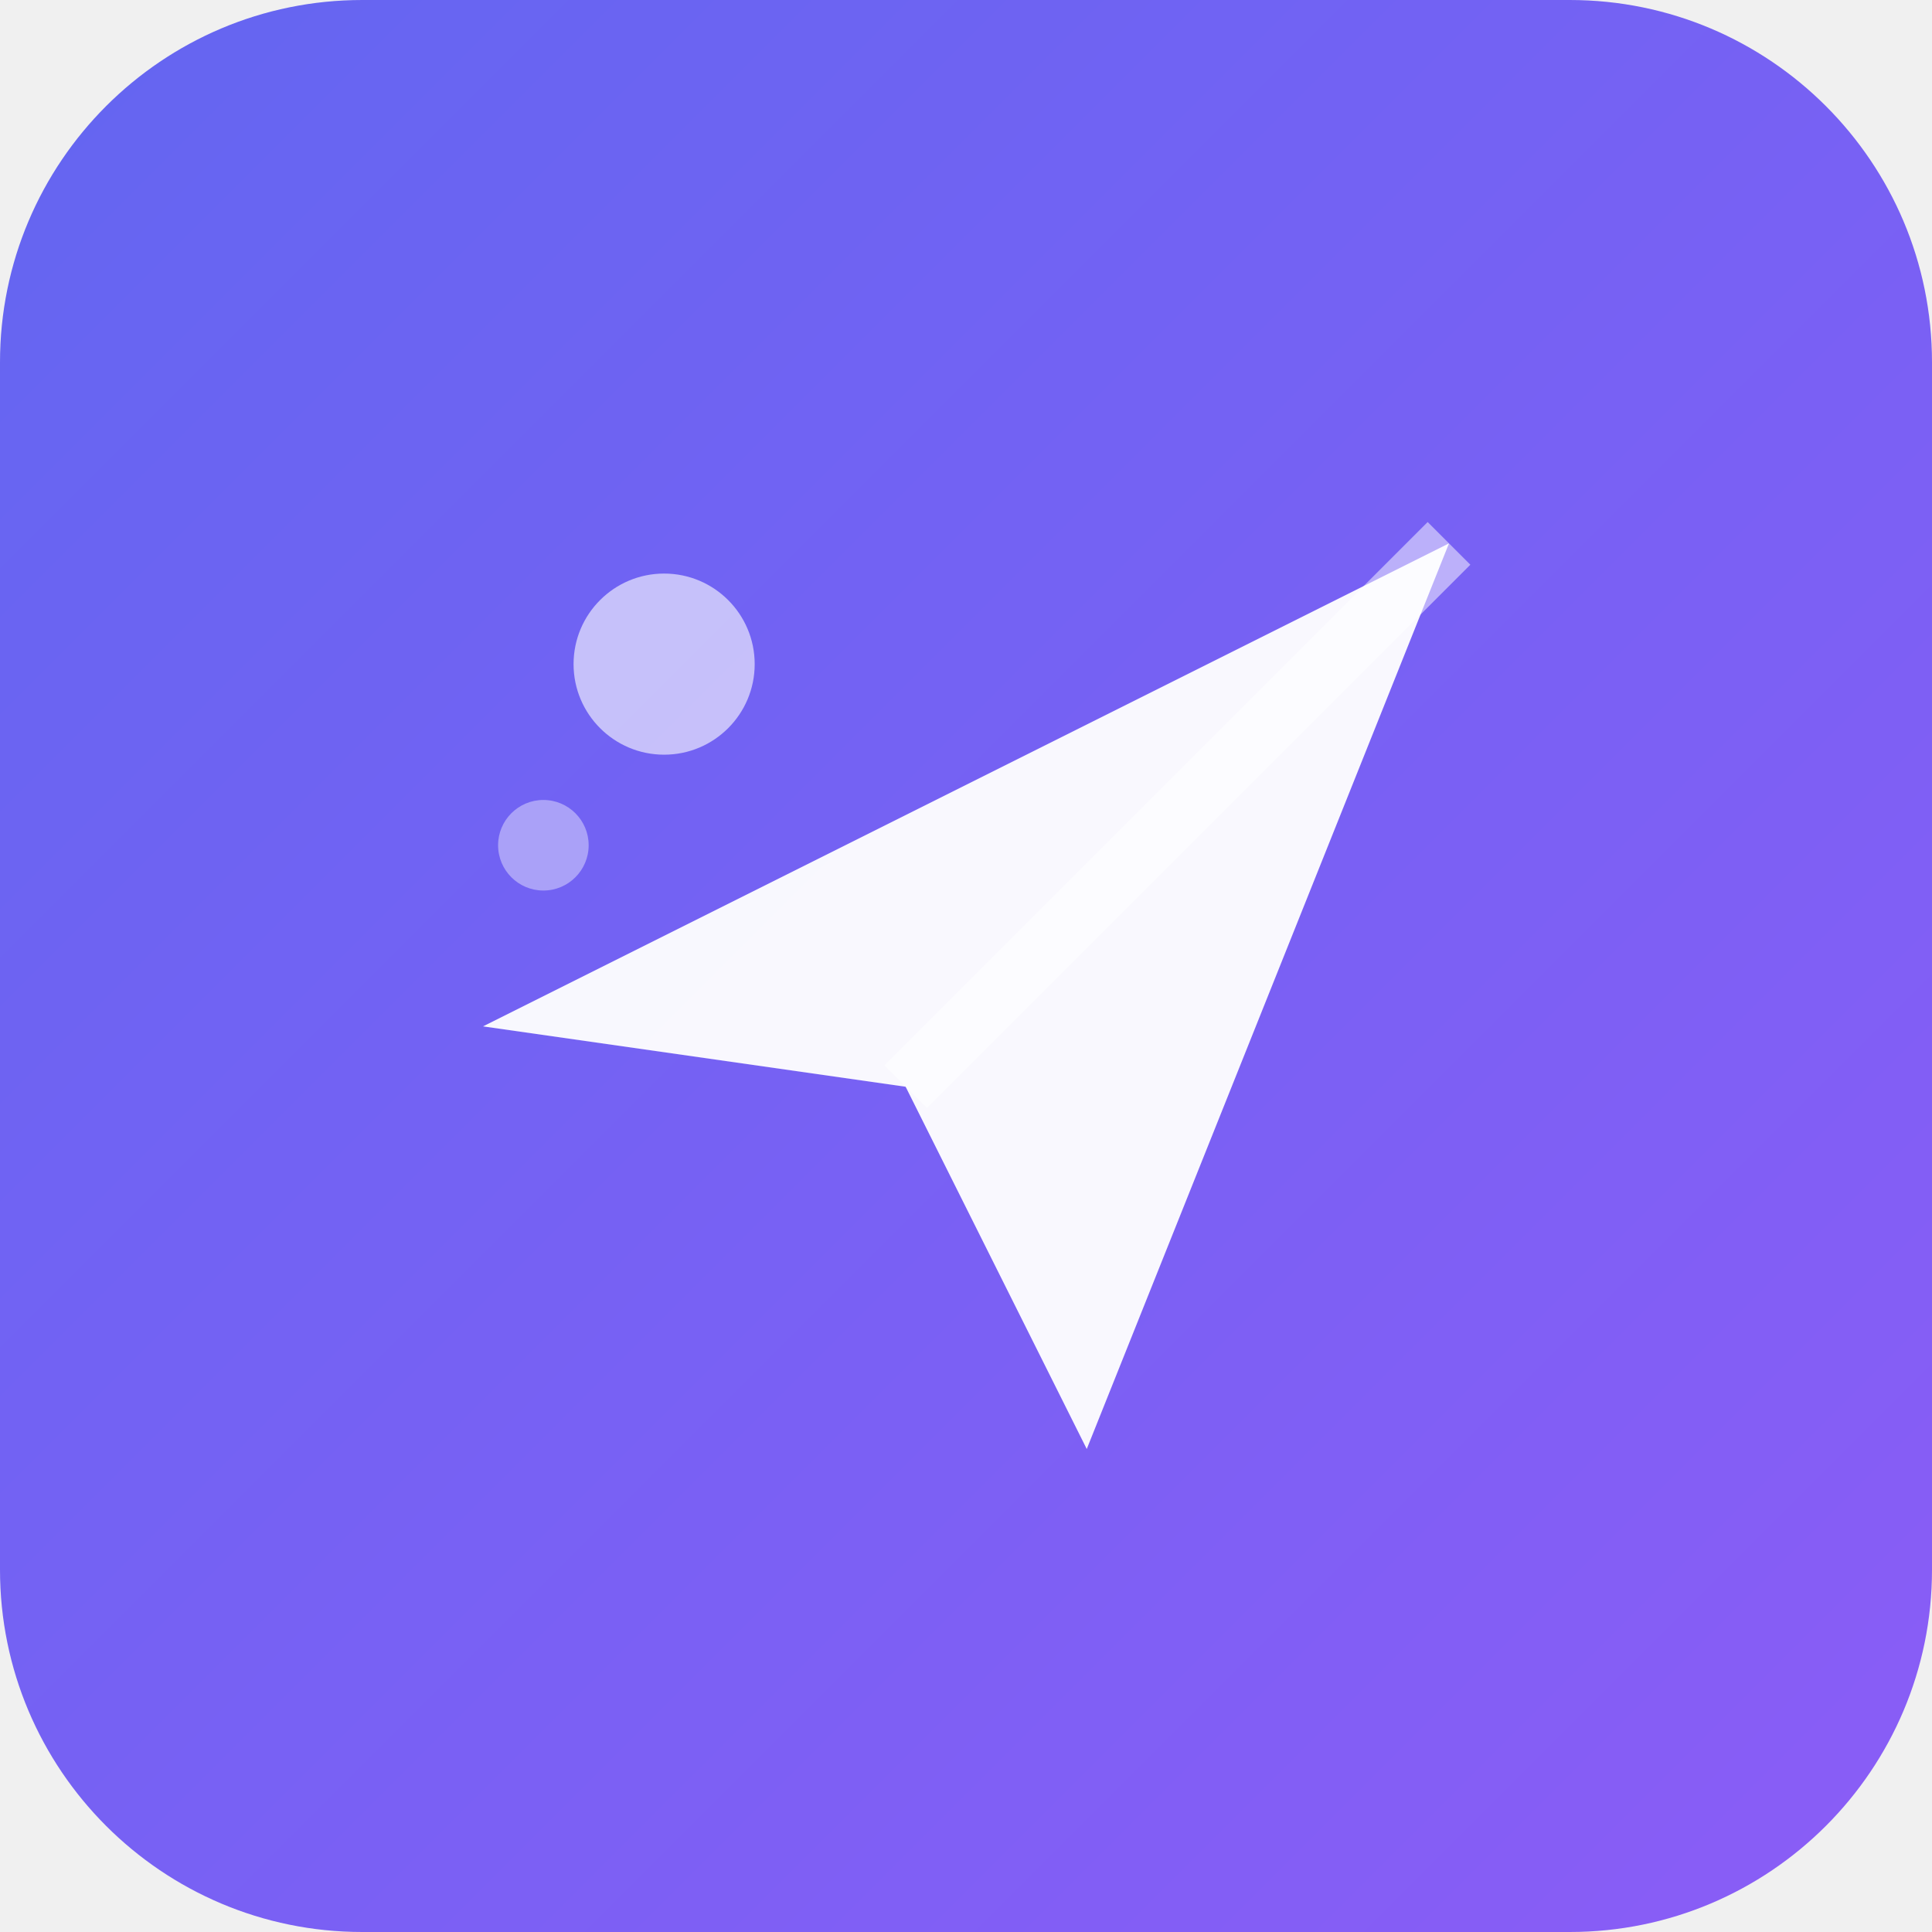
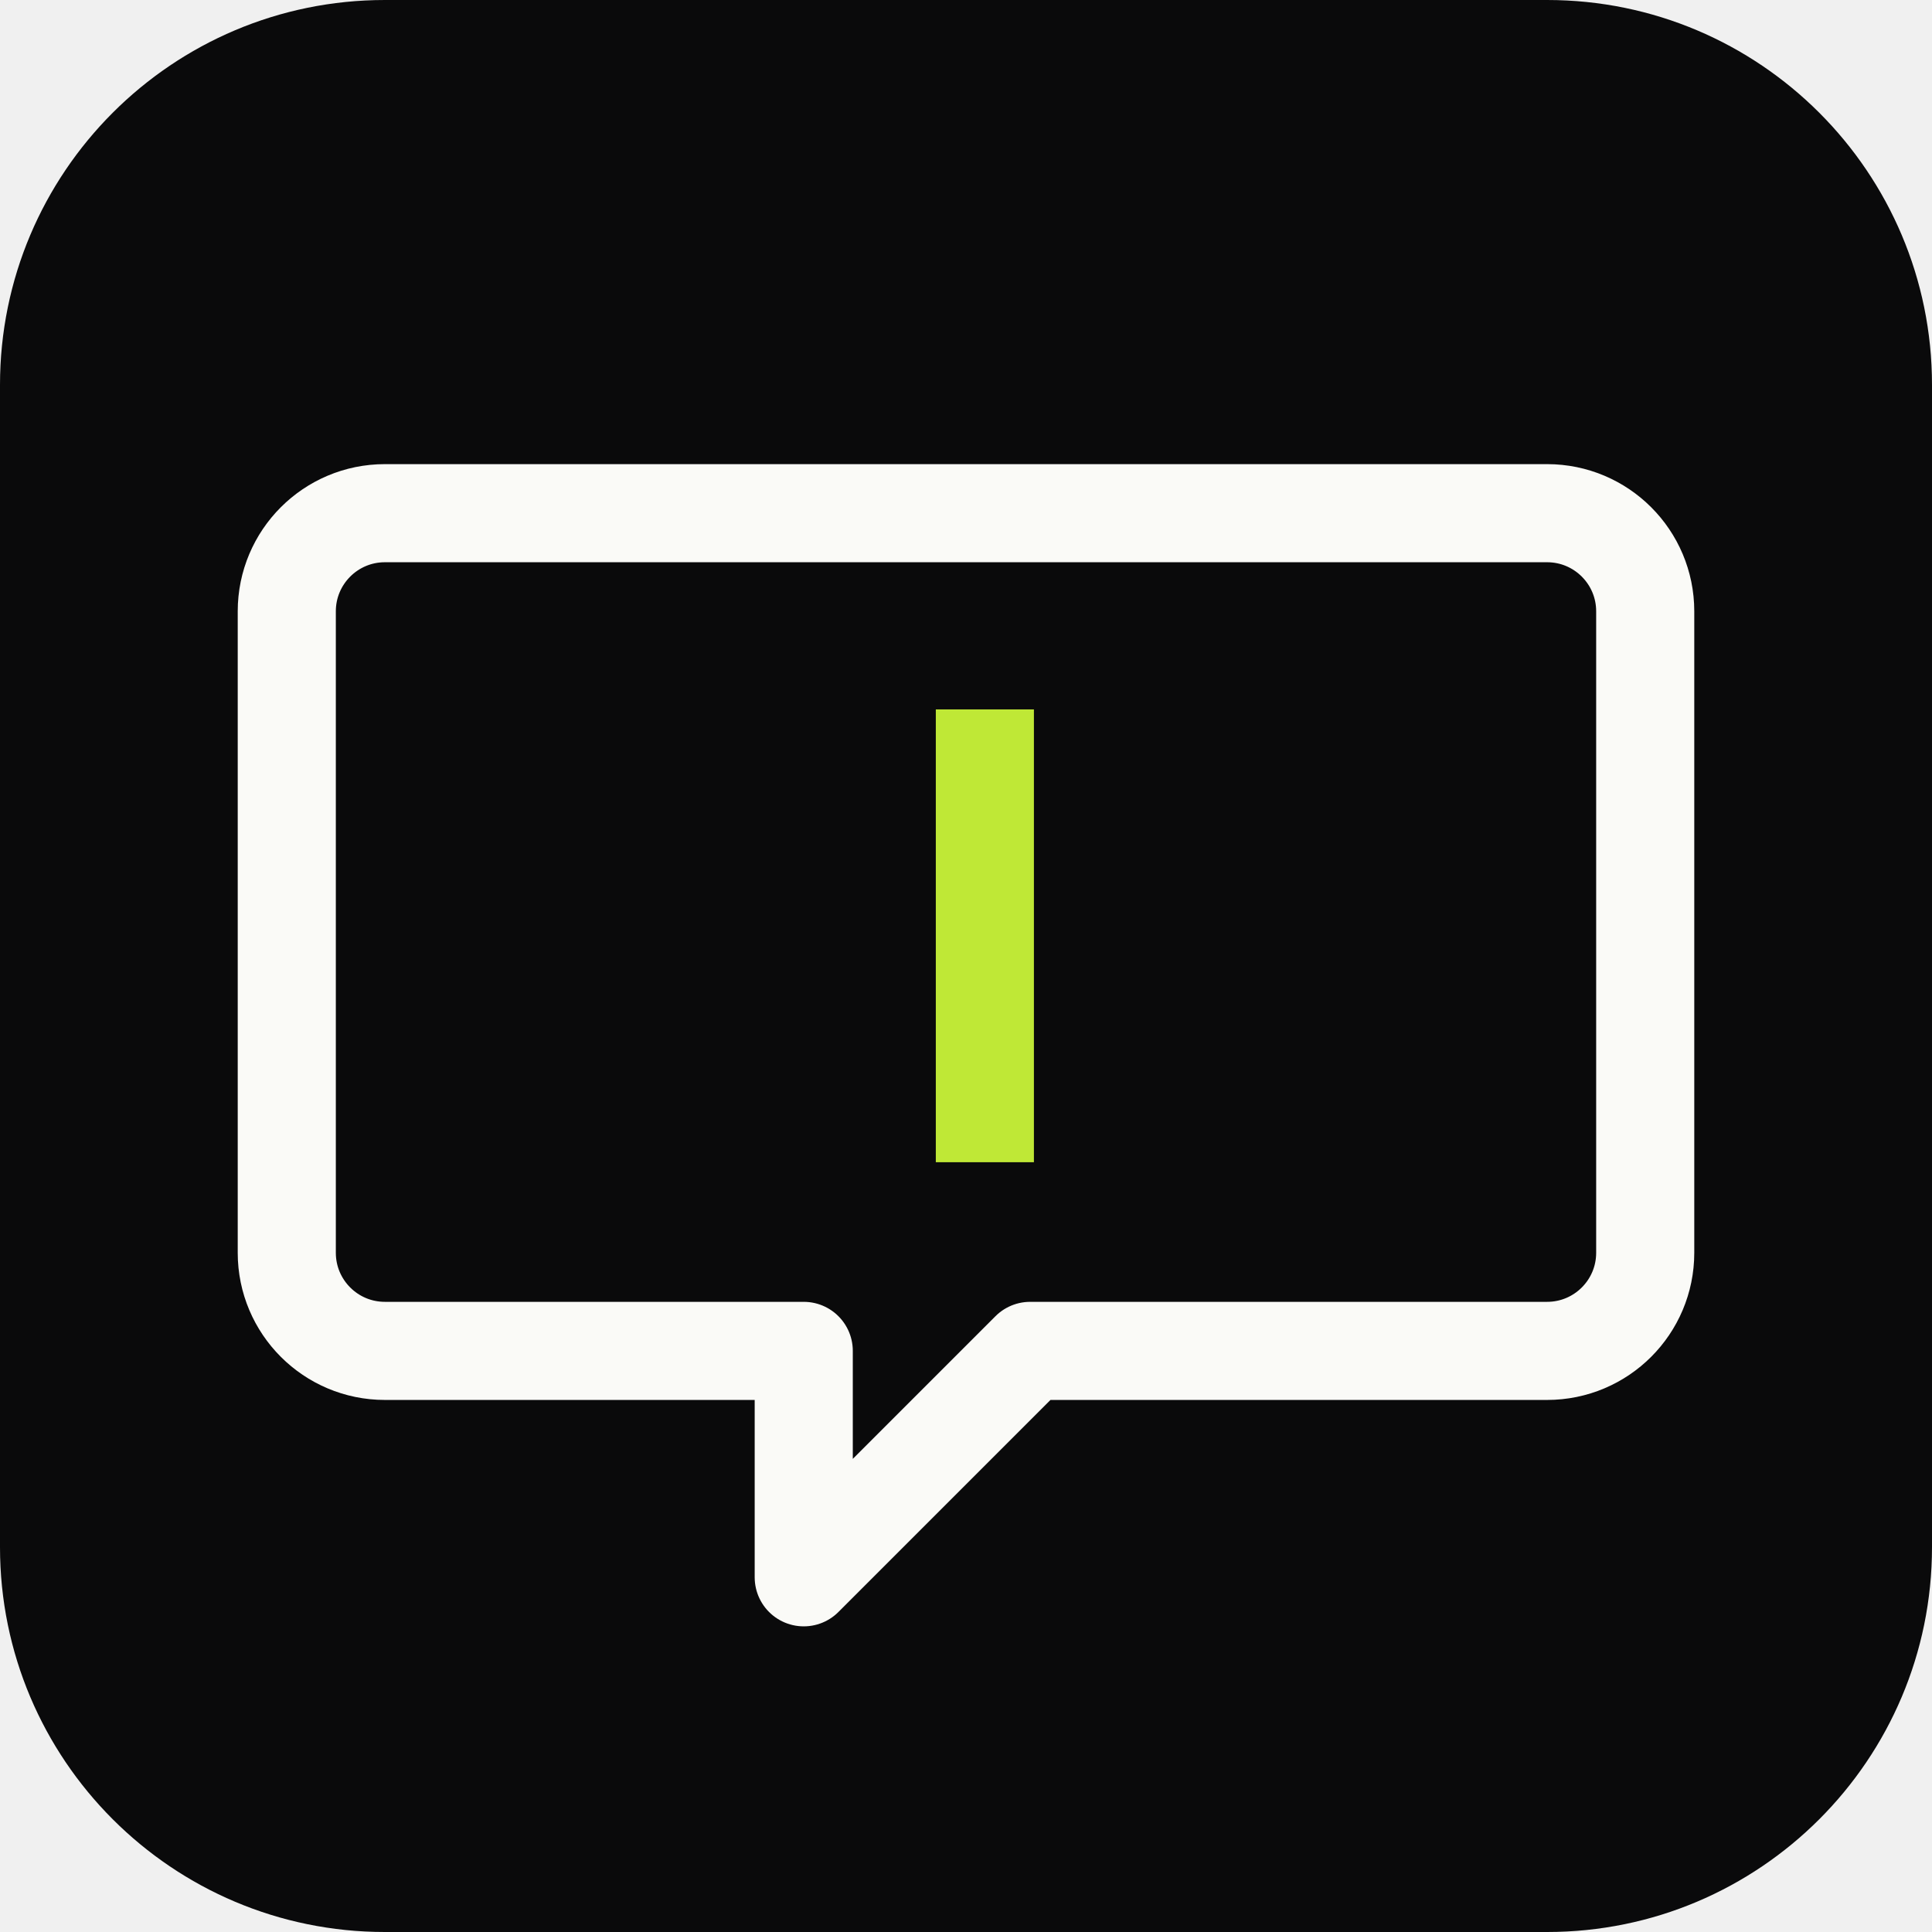
<svg xmlns="http://www.w3.org/2000/svg" viewBox="0 0 512 512" fill="none">
-   <defs>
-     <linearGradient id="grad" x1="0%" y1="0%" x2="100%" y2="100%">
-       <stop offset="0%" style="stop-color:#6366f1;stop-opacity:1" />
-       <stop offset="100%" style="stop-color:#8b5cf6;stop-opacity:1" />
-     </linearGradient>
-   </defs>
-   <rect width="512" height="512" rx="96" fill="url(#grad)" />
-   <path d="M128 272 L384 144 L288 384 L240 288 Z" fill="white" opacity="0.95" />
-   <path d="M240 288 L384 144" stroke="white" stroke-width="16" opacity="0.5" />
-   <circle cx="176" cy="176" r="24" fill="white" opacity="0.6" />
-   <circle cx="144" cy="224" r="12" fill="white" opacity="0.4" />
+   <rect width="512" height="512" rx="102" fill="#0A0A0B" />
+   <path d="M102 136 h308 a26 26 0 0 1 26 26 v170 a26 26 0 0 1 -26 26 h-137 l-60 60 v-60 h-111 a26 26 0 0 1 -26 -26 v-170 a26 26 0 0 1 26 -26 z" fill="none" stroke="#FAFAF7" stroke-width="26" stroke-linejoin="round" />
+   <rect x="248" y="188" width="26" height="120" fill="#BFE836" />
</svg>
